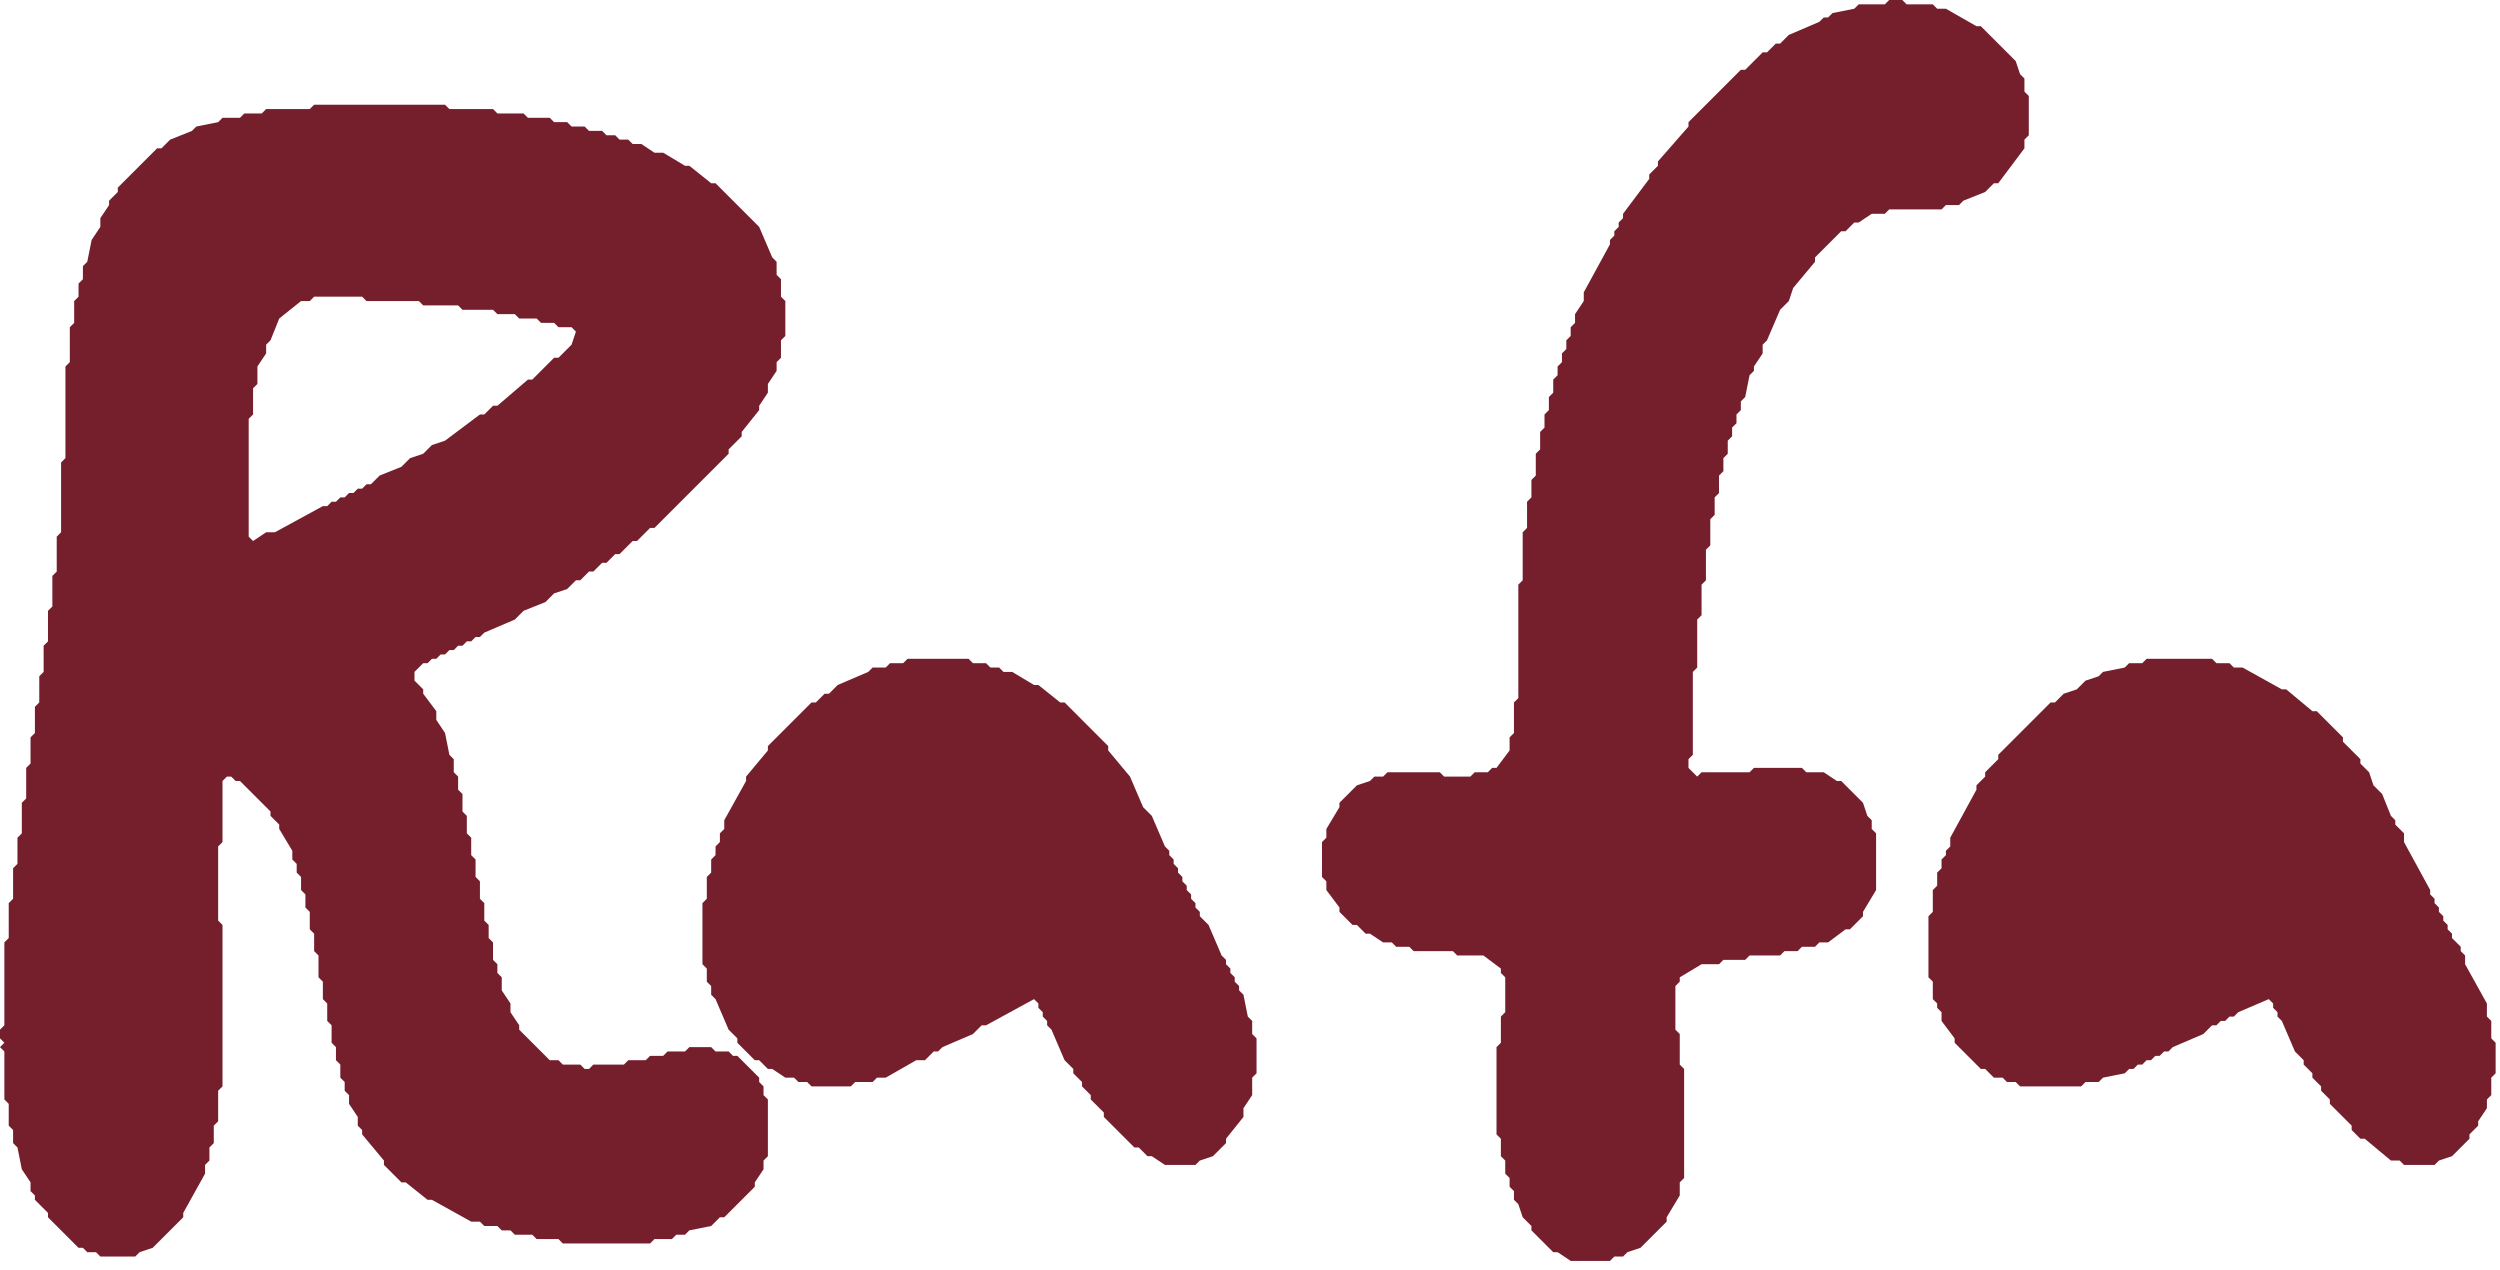
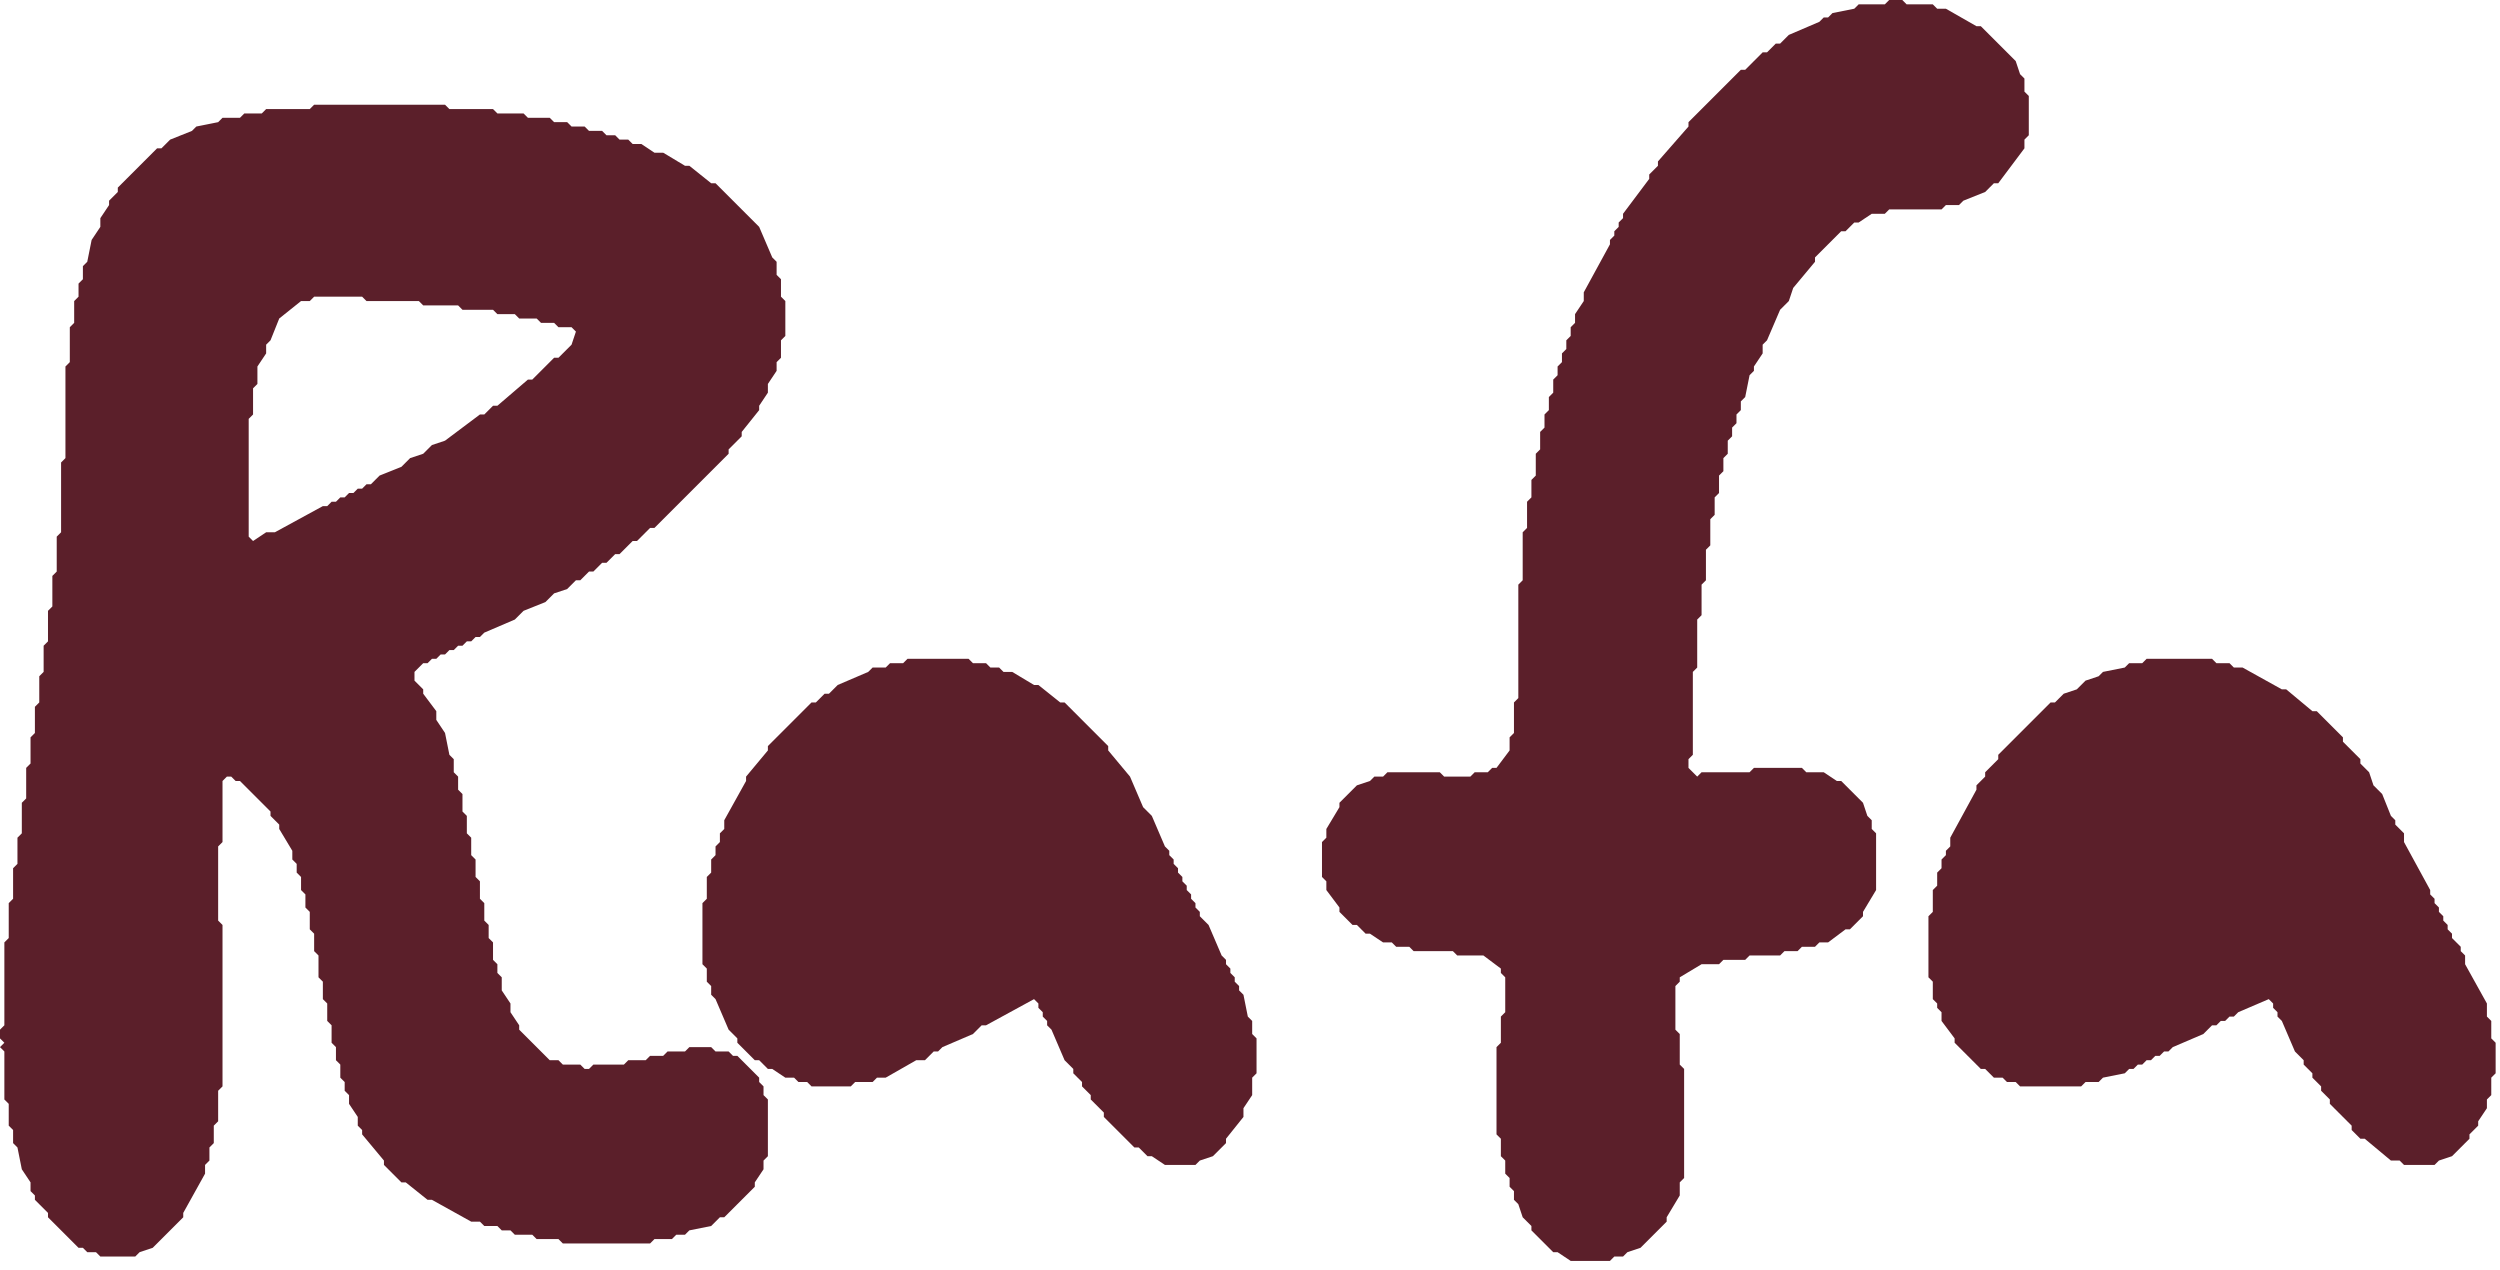
<svg xmlns="http://www.w3.org/2000/svg" viewBox="0 0 573 291" role="img" aria-label="Rafa">
-   <path fill="#751F2D" fill-rule="evenodd" d="M 470 161 L 458 173 L 458 174 L 455 177 L 455 178 L 453 180 L 453 181 L 447 192 L 447 194 L 446 195 L 446 196 L 445 197 L 445 199 L 444 200 L 444 203 L 443 204 L 443 209 L 442 210 L 442 224 L 443 225 L 443 229 L 444 230 L 444 231 L 445 232 L 445 234 L 448 238 L 448 239 L 454 245 L 455 245 L 457 247 L 459 247 L 460 248 L 462 248 L 463 249 L 477 249 L 478 248 L 481 248 L 482 247 L 487 246 L 488 245 L 489 245 L 490 244 L 491 244 L 492 243 L 493 243 L 494 242 L 495 242 L 496 241 L 497 241 L 498 240 L 505 237 L 507 235 L 508 235 L 509 234 L 510 234 L 511 233 L 512 233 L 513 232 L 520 229 L 521 230 L 521 231 L 522 232 L 522 233 L 523 234 L 526 241 L 528 243 L 528 244 L 530 246 L 530 247 L 532 249 L 532 250 L 534 252 L 534 253 L 539 258 L 539 259 L 541 261 L 542 261 L 548 266 L 550 266 L 551 267 L 558 267 L 559 266 L 562 265 L 566 261 L 566 260 L 568 258 L 568 257 L 570 254 L 570 252 L 571 251 L 571 247 L 572 246 L 572 239 L 571 238 L 571 234 L 570 233 L 570 230 L 565 221 L 565 219 L 564 218 L 564 217 L 562 215 L 562 214 L 561 213 L 561 212 L 560 211 L 560 210 L 559 209 L 559 208 L 558 207 L 558 206 L 557 205 L 557 204 L 551 193 L 551 191 L 549 189 L 549 188 L 548 187 L 546 182 L 544 180 L 543 177 L 541 175 L 541 174 L 537 170 L 537 169 L 531 163 L 530 163 L 524 158 L 523 158 L 514 153 L 512 153 L 511 152 L 508 152 L 507 151 L 492 151 L 491 152 L 488 152 L 487 153 L 482 154 L 481 155 L 478 156 L 476 158 L 473 159 L 471 161 Z M 186 161 L 176 171 L 176 172 L 171 178 L 171 179 L 166 188 L 166 190 L 165 191 L 165 193 L 164 194 L 164 196 L 163 197 L 163 200 L 162 201 L 162 206 L 161 207 L 161 221 L 162 222 L 162 225 L 163 226 L 163 228 L 164 229 L 167 236 L 169 238 L 169 239 L 173 243 L 174 243 L 176 245 L 177 245 L 180 247 L 182 247 L 183 248 L 185 248 L 186 249 L 195 249 L 196 248 L 200 248 L 201 247 L 203 247 L 210 243 L 212 243 L 214 241 L 215 241 L 216 240 L 223 237 L 225 235 L 226 235 L 237 229 L 238 230 L 238 231 L 239 232 L 239 233 L 240 234 L 240 235 L 241 236 L 244 243 L 246 245 L 246 246 L 248 248 L 248 249 L 250 251 L 250 252 L 253 255 L 253 256 L 260 263 L 261 263 L 263 265 L 264 265 L 267 267 L 274 267 L 275 266 L 278 265 L 281 262 L 281 261 L 285 256 L 285 254 L 287 251 L 287 247 L 288 246 L 288 238 L 287 237 L 287 234 L 286 233 L 285 228 L 284 227 L 284 226 L 283 225 L 283 224 L 282 223 L 282 222 L 281 221 L 281 220 L 280 219 L 277 212 L 275 210 L 275 209 L 274 208 L 274 207 L 273 206 L 273 205 L 272 204 L 272 203 L 271 202 L 271 201 L 270 200 L 270 199 L 269 198 L 269 197 L 268 196 L 268 195 L 267 194 L 264 187 L 262 185 L 259 178 L 254 172 L 254 171 L 244 161 L 243 161 L 238 157 L 237 157 L 232 154 L 230 154 L 229 153 L 227 153 L 226 152 L 223 152 L 222 151 L 208 151 L 207 152 L 204 152 L 203 153 L 200 153 L 199 154 L 192 157 L 190 159 L 189 159 L 187 161 Z M 45 29 L 44 30 L 39 32 L 37 34 L 36 34 L 27 43 L 27 44 L 25 46 L 25 47 L 23 50 L 23 52 L 21 55 L 20 60 L 19 61 L 19 64 L 18 65 L 18 68 L 17 69 L 17 74 L 16 75 L 16 83 L 15 84 L 15 105 L 14 106 L 14 122 L 13 123 L 13 131 L 12 132 L 12 139 L 11 140 L 11 147 L 10 148 L 10 154 L 9 155 L 9 161 L 8 162 L 8 168 L 7 169 L 7 175 L 6 176 L 6 183 L 5 184 L 5 191 L 4 192 L 4 198 L 3 199 L 3 206 L 2 207 L 2 215 L 1 216 L 1 235 L 0 236 L 0 238 L 1 239 L 0 240 L 1 241 L 1 252 L 2 253 L 2 258 L 3 259 L 3 262 L 4 263 L 5 268 L 7 271 L 7 273 L 8 274 L 8 275 L 11 278 L 11 279 L 18 286 L 19 286 L 20 287 L 22 287 L 23 288 L 31 288 L 32 287 L 35 286 L 42 279 L 42 278 L 47 269 L 47 267 L 48 266 L 48 263 L 49 262 L 49 258 L 50 257 L 50 250 L 51 249 L 51 212 L 50 211 L 50 194 L 51 193 L 51 179 L 52 178 L 53 178 L 54 179 L 55 179 L 62 186 L 62 187 L 64 189 L 64 190 L 67 195 L 67 197 L 68 198 L 68 200 L 69 201 L 69 204 L 70 205 L 70 208 L 71 209 L 71 213 L 72 214 L 72 218 L 73 219 L 73 224 L 74 225 L 74 229 L 75 230 L 75 234 L 76 235 L 76 239 L 77 240 L 77 243 L 78 244 L 78 247 L 79 248 L 79 250 L 80 251 L 80 253 L 82 256 L 82 258 L 83 259 L 83 260 L 88 266 L 88 267 L 92 271 L 93 271 L 98 275 L 99 275 L 108 280 L 110 280 L 111 281 L 114 281 L 115 282 L 117 282 L 118 283 L 122 283 L 123 284 L 128 284 L 129 285 L 149 285 L 150 284 L 154 284 L 155 283 L 157 283 L 158 282 L 163 281 L 165 279 L 166 279 L 173 272 L 173 271 L 175 268 L 175 266 L 176 265 L 176 252 L 175 251 L 175 249 L 174 248 L 174 247 L 169 242 L 168 242 L 167 241 L 164 241 L 163 240 L 158 240 L 157 241 L 153 241 L 152 242 L 149 242 L 148 243 L 144 243 L 143 244 L 136 244 L 135 245 L 134 245 L 133 244 L 129 244 L 128 243 L 126 243 L 119 236 L 119 235 L 117 232 L 117 230 L 115 227 L 115 224 L 114 223 L 114 221 L 113 220 L 113 216 L 112 215 L 112 212 L 111 211 L 111 207 L 110 206 L 110 202 L 109 201 L 109 197 L 108 196 L 108 192 L 107 191 L 107 187 L 106 186 L 106 182 L 105 181 L 105 178 L 104 177 L 104 174 L 103 173 L 102 168 L 100 165 L 100 163 L 97 159 L 97 158 L 95 156 L 95 154 L 97 152 L 98 152 L 99 151 L 100 151 L 101 150 L 102 150 L 103 149 L 104 149 L 105 148 L 106 148 L 107 147 L 108 147 L 109 146 L 110 146 L 111 145 L 118 142 L 120 140 L 125 138 L 127 136 L 130 135 L 132 133 L 133 133 L 135 131 L 136 131 L 138 129 L 139 129 L 141 127 L 142 127 L 145 124 L 146 124 L 149 121 L 150 121 L 167 104 L 167 103 L 170 100 L 170 99 L 174 94 L 174 93 L 176 90 L 176 88 L 178 85 L 178 83 L 179 82 L 179 78 L 180 77 L 180 69 L 179 68 L 179 64 L 178 63 L 178 60 L 177 59 L 174 52 L 164 42 L 163 42 L 158 38 L 157 38 L 152 35 L 150 35 L 147 33 L 145 33 L 144 32 L 142 32 L 141 31 L 139 31 L 138 30 L 135 30 L 134 29 L 131 29 L 130 28 L 127 28 L 126 27 L 121 27 L 120 26 L 114 26 L 113 25 L 103 25 L 102 24 L 72 24 L 71 25 L 61 25 L 60 26 L 56 26 L 55 27 L 51 27 L 50 28 Z M 57 123 L 57 96 L 58 95 L 58 89 L 59 88 L 59 84 L 61 81 L 61 79 L 62 78 L 64 73 L 69 69 L 71 69 L 72 68 L 83 68 L 84 69 L 96 69 L 97 70 L 105 70 L 106 71 L 113 71 L 114 72 L 118 72 L 119 73 L 123 73 L 124 74 L 127 74 L 128 75 L 131 75 L 132 76 L 131 79 L 128 82 L 127 82 L 122 87 L 121 87 L 114 93 L 113 93 L 111 95 L 110 95 L 102 101 L 99 102 L 97 104 L 94 105 L 92 107 L 87 109 L 85 111 L 84 111 L 83 112 L 82 112 L 81 113 L 80 113 L 79 114 L 78 114 L 77 115 L 76 115 L 75 116 L 74 116 L 63 122 L 61 122 L 58 124 Z M 443 1 L 437 1 L 436 0 L 433 0 L 432 1 L 426 1 L 425 2 L 420 3 L 419 4 L 418 4 L 417 5 L 410 8 L 408 10 L 407 10 L 405 12 L 404 12 L 400 16 L 399 16 L 387 28 L 387 29 L 380 37 L 380 38 L 378 40 L 378 41 L 372 49 L 372 50 L 371 51 L 371 52 L 370 53 L 370 54 L 369 55 L 369 56 L 363 67 L 363 69 L 361 72 L 361 74 L 360 75 L 360 77 L 359 78 L 359 80 L 358 81 L 358 83 L 357 84 L 357 86 L 356 87 L 356 90 L 355 91 L 355 94 L 354 95 L 354 98 L 353 99 L 353 103 L 352 104 L 352 109 L 351 110 L 351 114 L 350 115 L 350 121 L 349 122 L 349 133 L 348 134 L 348 160 L 347 161 L 347 168 L 346 169 L 346 172 L 343 176 L 342 176 L 341 177 L 338 177 L 337 178 L 331 178 L 330 177 L 318 177 L 317 178 L 315 178 L 314 179 L 311 180 L 307 184 L 307 185 L 304 190 L 304 192 L 303 193 L 303 201 L 304 202 L 304 204 L 307 208 L 307 209 L 310 212 L 311 212 L 313 214 L 314 214 L 317 216 L 319 216 L 320 217 L 323 217 L 324 218 L 333 218 L 334 219 L 340 219 L 344 222 L 344 223 L 345 224 L 345 232 L 344 233 L 344 239 L 343 240 L 343 260 L 344 261 L 344 265 L 345 266 L 345 269 L 346 270 L 346 272 L 347 273 L 347 275 L 348 276 L 349 279 L 351 281 L 351 282 L 356 287 L 357 287 L 360 289 L 369 289 L 370 288 L 372 288 L 373 287 L 376 286 L 382 280 L 382 279 L 385 274 L 385 271 L 386 270 L 386 245 L 385 244 L 385 237 L 384 236 L 384 226 L 385 225 L 385 224 L 390 221 L 394 221 L 395 220 L 400 220 L 401 219 L 408 219 L 409 218 L 412 218 L 413 217 L 416 217 L 417 216 L 419 216 L 423 213 L 424 213 L 427 210 L 427 209 L 430 204 L 430 191 L 429 190 L 429 188 L 428 187 L 427 184 L 422 179 L 421 179 L 418 177 L 414 177 L 413 176 L 402 176 L 401 177 L 390 177 L 389 178 L 387 176 L 387 174 L 388 173 L 388 154 L 389 153 L 389 142 L 390 141 L 390 134 L 391 133 L 391 126 L 392 125 L 392 119 L 393 118 L 393 114 L 394 113 L 394 109 L 395 108 L 395 105 L 396 104 L 396 101 L 397 100 L 397 98 L 398 97 L 398 95 L 399 94 L 399 92 L 400 91 L 401 86 L 402 85 L 402 84 L 404 81 L 404 79 L 405 78 L 408 71 L 410 69 L 411 66 L 416 60 L 416 59 L 422 53 L 423 53 L 425 51 L 426 51 L 429 49 L 432 49 L 433 48 L 445 48 L 446 47 L 449 47 L 450 46 L 455 44 L 457 42 L 458 42 L 464 34 L 464 32 L 465 31 L 465 22 L 464 21 L 464 18 L 463 17 L 462 14 L 454 6 L 453 6 L 446 2 L 444 2 Z" />
+   <path fill="#5B1F2A" fill-rule="evenodd" d="M 470 161 L 458 173 L 458 174 L 455 177 L 455 178 L 453 180 L 453 181 L 447 192 L 447 194 L 446 195 L 446 196 L 445 197 L 445 199 L 444 200 L 444 203 L 443 204 L 443 209 L 442 210 L 442 224 L 443 225 L 443 229 L 444 230 L 444 231 L 445 232 L 445 234 L 448 238 L 448 239 L 454 245 L 455 245 L 457 247 L 459 247 L 460 248 L 462 248 L 463 249 L 477 249 L 478 248 L 481 248 L 482 247 L 487 246 L 488 245 L 489 245 L 490 244 L 491 244 L 492 243 L 493 243 L 494 242 L 495 242 L 496 241 L 497 241 L 498 240 L 505 237 L 507 235 L 508 235 L 509 234 L 510 234 L 511 233 L 512 233 L 513 232 L 520 229 L 521 230 L 521 231 L 522 232 L 522 233 L 523 234 L 526 241 L 528 243 L 528 244 L 530 246 L 530 247 L 532 249 L 532 250 L 534 252 L 534 253 L 539 258 L 539 259 L 541 261 L 542 261 L 548 266 L 550 266 L 551 267 L 558 267 L 559 266 L 562 265 L 566 261 L 566 260 L 568 258 L 568 257 L 570 254 L 570 252 L 571 251 L 571 247 L 572 246 L 572 239 L 571 238 L 571 234 L 570 233 L 570 230 L 565 221 L 565 219 L 564 218 L 564 217 L 562 215 L 562 214 L 561 213 L 561 212 L 560 211 L 560 210 L 559 209 L 559 208 L 558 207 L 558 206 L 557 205 L 557 204 L 551 193 L 551 191 L 549 189 L 549 188 L 548 187 L 546 182 L 544 180 L 543 177 L 541 175 L 541 174 L 537 170 L 537 169 L 531 163 L 530 163 L 524 158 L 523 158 L 514 153 L 512 153 L 511 152 L 508 152 L 507 151 L 492 151 L 491 152 L 488 152 L 487 153 L 482 154 L 481 155 L 478 156 L 476 158 L 473 159 L 471 161 Z M 186 161 L 176 171 L 176 172 L 171 178 L 171 179 L 166 188 L 166 190 L 165 191 L 165 193 L 164 194 L 164 196 L 163 197 L 163 200 L 162 201 L 162 206 L 161 207 L 161 221 L 162 222 L 162 225 L 163 226 L 163 228 L 164 229 L 167 236 L 169 238 L 169 239 L 173 243 L 174 243 L 176 245 L 177 245 L 180 247 L 182 247 L 183 248 L 185 248 L 186 249 L 195 249 L 196 248 L 200 248 L 201 247 L 203 247 L 210 243 L 212 243 L 214 241 L 215 241 L 216 240 L 223 237 L 225 235 L 226 235 L 237 229 L 238 230 L 238 231 L 239 232 L 239 233 L 240 234 L 240 235 L 241 236 L 244 243 L 246 245 L 246 246 L 248 248 L 248 249 L 250 251 L 250 252 L 253 255 L 253 256 L 260 263 L 261 263 L 263 265 L 264 265 L 267 267 L 274 267 L 275 266 L 278 265 L 281 262 L 281 261 L 285 256 L 285 254 L 287 251 L 287 247 L 288 246 L 288 238 L 287 237 L 287 234 L 286 233 L 285 228 L 284 227 L 284 226 L 283 225 L 283 224 L 282 223 L 282 222 L 281 221 L 281 220 L 280 219 L 277 212 L 275 210 L 275 209 L 274 208 L 274 207 L 273 206 L 273 205 L 272 204 L 272 203 L 271 202 L 271 201 L 270 200 L 270 199 L 269 198 L 269 197 L 268 196 L 268 195 L 267 194 L 264 187 L 262 185 L 259 178 L 254 172 L 254 171 L 244 161 L 243 161 L 238 157 L 237 157 L 232 154 L 230 154 L 229 153 L 227 153 L 226 152 L 223 152 L 222 151 L 208 151 L 207 152 L 204 152 L 203 153 L 200 153 L 199 154 L 192 157 L 190 159 L 189 159 L 187 161 Z M 45 29 L 44 30 L 39 32 L 37 34 L 36 34 L 27 43 L 27 44 L 25 46 L 25 47 L 23 50 L 23 52 L 21 55 L 20 60 L 19 61 L 19 64 L 18 65 L 18 68 L 17 69 L 17 74 L 16 75 L 16 83 L 15 84 L 15 105 L 14 106 L 14 122 L 13 123 L 13 131 L 12 132 L 12 139 L 11 140 L 11 147 L 10 148 L 10 154 L 9 155 L 9 161 L 8 162 L 8 168 L 7 169 L 7 175 L 6 176 L 6 183 L 5 184 L 5 191 L 4 192 L 4 198 L 3 199 L 3 206 L 2 207 L 2 215 L 1 216 L 1 235 L 0 236 L 0 238 L 1 239 L 0 240 L 1 241 L 1 252 L 2 253 L 2 258 L 3 259 L 3 262 L 4 263 L 5 268 L 7 271 L 7 273 L 8 274 L 8 275 L 11 278 L 11 279 L 18 286 L 19 286 L 20 287 L 22 287 L 23 288 L 31 288 L 32 287 L 35 286 L 42 279 L 42 278 L 47 269 L 47 267 L 48 266 L 48 263 L 49 262 L 49 258 L 50 257 L 50 250 L 51 249 L 51 212 L 50 211 L 50 194 L 51 193 L 51 179 L 52 178 L 53 178 L 54 179 L 55 179 L 62 186 L 62 187 L 64 189 L 64 190 L 67 195 L 67 197 L 68 198 L 68 200 L 69 201 L 69 204 L 70 205 L 70 208 L 71 209 L 71 213 L 72 214 L 72 218 L 73 219 L 73 224 L 74 225 L 74 229 L 75 230 L 75 234 L 76 235 L 76 239 L 77 240 L 77 243 L 78 244 L 78 247 L 79 248 L 79 250 L 80 251 L 80 253 L 82 256 L 82 258 L 83 259 L 83 260 L 88 266 L 88 267 L 92 271 L 93 271 L 98 275 L 99 275 L 108 280 L 110 280 L 111 281 L 114 281 L 115 282 L 117 282 L 118 283 L 122 283 L 123 284 L 128 284 L 129 285 L 149 285 L 150 284 L 154 284 L 155 283 L 157 283 L 158 282 L 163 281 L 165 279 L 166 279 L 173 272 L 173 271 L 175 268 L 175 266 L 176 265 L 176 252 L 175 251 L 175 249 L 174 248 L 174 247 L 169 242 L 168 242 L 167 241 L 164 241 L 163 240 L 158 240 L 157 241 L 153 241 L 152 242 L 149 242 L 148 243 L 144 243 L 143 244 L 136 244 L 135 245 L 134 245 L 133 244 L 129 244 L 128 243 L 126 243 L 119 236 L 119 235 L 117 232 L 117 230 L 115 227 L 115 224 L 114 223 L 114 221 L 113 220 L 113 216 L 112 215 L 112 212 L 111 211 L 111 207 L 110 206 L 110 202 L 109 201 L 109 197 L 108 196 L 108 192 L 107 191 L 107 187 L 106 186 L 106 182 L 105 181 L 105 178 L 104 177 L 104 174 L 103 173 L 102 168 L 100 165 L 100 163 L 97 159 L 97 158 L 95 156 L 95 154 L 97 152 L 98 152 L 99 151 L 100 151 L 101 150 L 102 150 L 103 149 L 104 149 L 105 148 L 106 148 L 107 147 L 108 147 L 109 146 L 110 146 L 111 145 L 118 142 L 120 140 L 125 138 L 127 136 L 130 135 L 132 133 L 133 133 L 135 131 L 136 131 L 138 129 L 139 129 L 141 127 L 142 127 L 145 124 L 146 124 L 149 121 L 150 121 L 167 104 L 167 103 L 170 100 L 170 99 L 174 94 L 174 93 L 176 90 L 176 88 L 178 85 L 178 83 L 179 82 L 179 78 L 180 77 L 180 69 L 179 68 L 179 64 L 178 63 L 178 60 L 177 59 L 174 52 L 164 42 L 163 42 L 158 38 L 157 38 L 152 35 L 150 35 L 147 33 L 145 33 L 144 32 L 142 32 L 141 31 L 139 31 L 138 30 L 135 30 L 134 29 L 131 29 L 130 28 L 127 28 L 126 27 L 121 27 L 120 26 L 114 26 L 113 25 L 103 25 L 102 24 L 72 24 L 71 25 L 61 25 L 60 26 L 56 26 L 55 27 L 51 27 L 50 28 Z M 57 123 L 57 96 L 58 95 L 58 89 L 59 88 L 59 84 L 61 81 L 61 79 L 62 78 L 64 73 L 69 69 L 71 69 L 72 68 L 83 68 L 84 69 L 96 69 L 97 70 L 105 70 L 106 71 L 113 71 L 114 72 L 118 72 L 119 73 L 123 73 L 124 74 L 127 74 L 128 75 L 131 75 L 132 76 L 131 79 L 128 82 L 127 82 L 122 87 L 121 87 L 114 93 L 113 93 L 111 95 L 110 95 L 102 101 L 99 102 L 97 104 L 94 105 L 92 107 L 87 109 L 85 111 L 84 111 L 83 112 L 82 112 L 81 113 L 80 113 L 79 114 L 78 114 L 77 115 L 76 115 L 75 116 L 74 116 L 63 122 L 61 122 L 58 124 Z M 443 1 L 437 1 L 436 0 L 433 0 L 432 1 L 426 1 L 425 2 L 420 3 L 419 4 L 418 4 L 417 5 L 410 8 L 408 10 L 407 10 L 405 12 L 404 12 L 400 16 L 399 16 L 387 28 L 387 29 L 380 37 L 380 38 L 378 40 L 378 41 L 372 49 L 372 50 L 371 51 L 371 52 L 370 53 L 370 54 L 369 55 L 369 56 L 363 67 L 363 69 L 361 72 L 361 74 L 360 75 L 360 77 L 359 78 L 359 80 L 358 81 L 358 83 L 357 84 L 357 86 L 356 87 L 356 90 L 355 91 L 355 94 L 354 95 L 354 98 L 353 99 L 353 103 L 352 104 L 352 109 L 351 110 L 351 114 L 350 115 L 350 121 L 349 122 L 349 133 L 348 134 L 348 160 L 347 161 L 347 168 L 346 169 L 346 172 L 343 176 L 342 176 L 341 177 L 338 177 L 337 178 L 331 178 L 330 177 L 318 177 L 317 178 L 315 178 L 314 179 L 311 180 L 307 184 L 307 185 L 304 190 L 304 192 L 303 193 L 303 201 L 304 202 L 304 204 L 307 208 L 307 209 L 310 212 L 311 212 L 313 214 L 314 214 L 317 216 L 319 216 L 320 217 L 323 217 L 324 218 L 333 218 L 334 219 L 340 219 L 344 222 L 344 223 L 345 224 L 345 232 L 344 233 L 344 239 L 343 240 L 343 260 L 344 261 L 344 265 L 345 266 L 345 269 L 346 270 L 346 272 L 347 273 L 347 275 L 348 276 L 349 279 L 351 281 L 351 282 L 356 287 L 357 287 L 360 289 L 369 289 L 370 288 L 372 288 L 373 287 L 376 286 L 382 280 L 382 279 L 385 274 L 385 271 L 386 270 L 386 245 L 385 244 L 385 237 L 384 236 L 384 226 L 385 225 L 385 224 L 390 221 L 394 221 L 395 220 L 400 220 L 401 219 L 408 219 L 409 218 L 412 218 L 413 217 L 416 217 L 417 216 L 419 216 L 423 213 L 424 213 L 427 210 L 427 209 L 430 204 L 430 191 L 429 190 L 429 188 L 428 187 L 427 184 L 422 179 L 421 179 L 418 177 L 414 177 L 413 176 L 402 176 L 401 177 L 390 177 L 389 178 L 387 176 L 387 174 L 388 173 L 388 154 L 389 153 L 389 142 L 390 141 L 390 134 L 391 133 L 391 126 L 392 125 L 392 119 L 393 118 L 393 114 L 394 113 L 394 109 L 395 108 L 395 105 L 396 104 L 396 101 L 397 100 L 397 98 L 398 97 L 398 95 L 399 94 L 399 92 L 400 91 L 401 86 L 402 85 L 402 84 L 404 81 L 404 79 L 405 78 L 408 71 L 410 69 L 411 66 L 416 60 L 416 59 L 422 53 L 423 53 L 425 51 L 426 51 L 429 49 L 432 49 L 433 48 L 445 48 L 446 47 L 449 47 L 450 46 L 455 44 L 457 42 L 458 42 L 464 34 L 464 32 L 465 31 L 465 22 L 464 21 L 464 18 L 463 17 L 462 14 L 454 6 L 453 6 L 446 2 L 444 2 Z" />
</svg>
